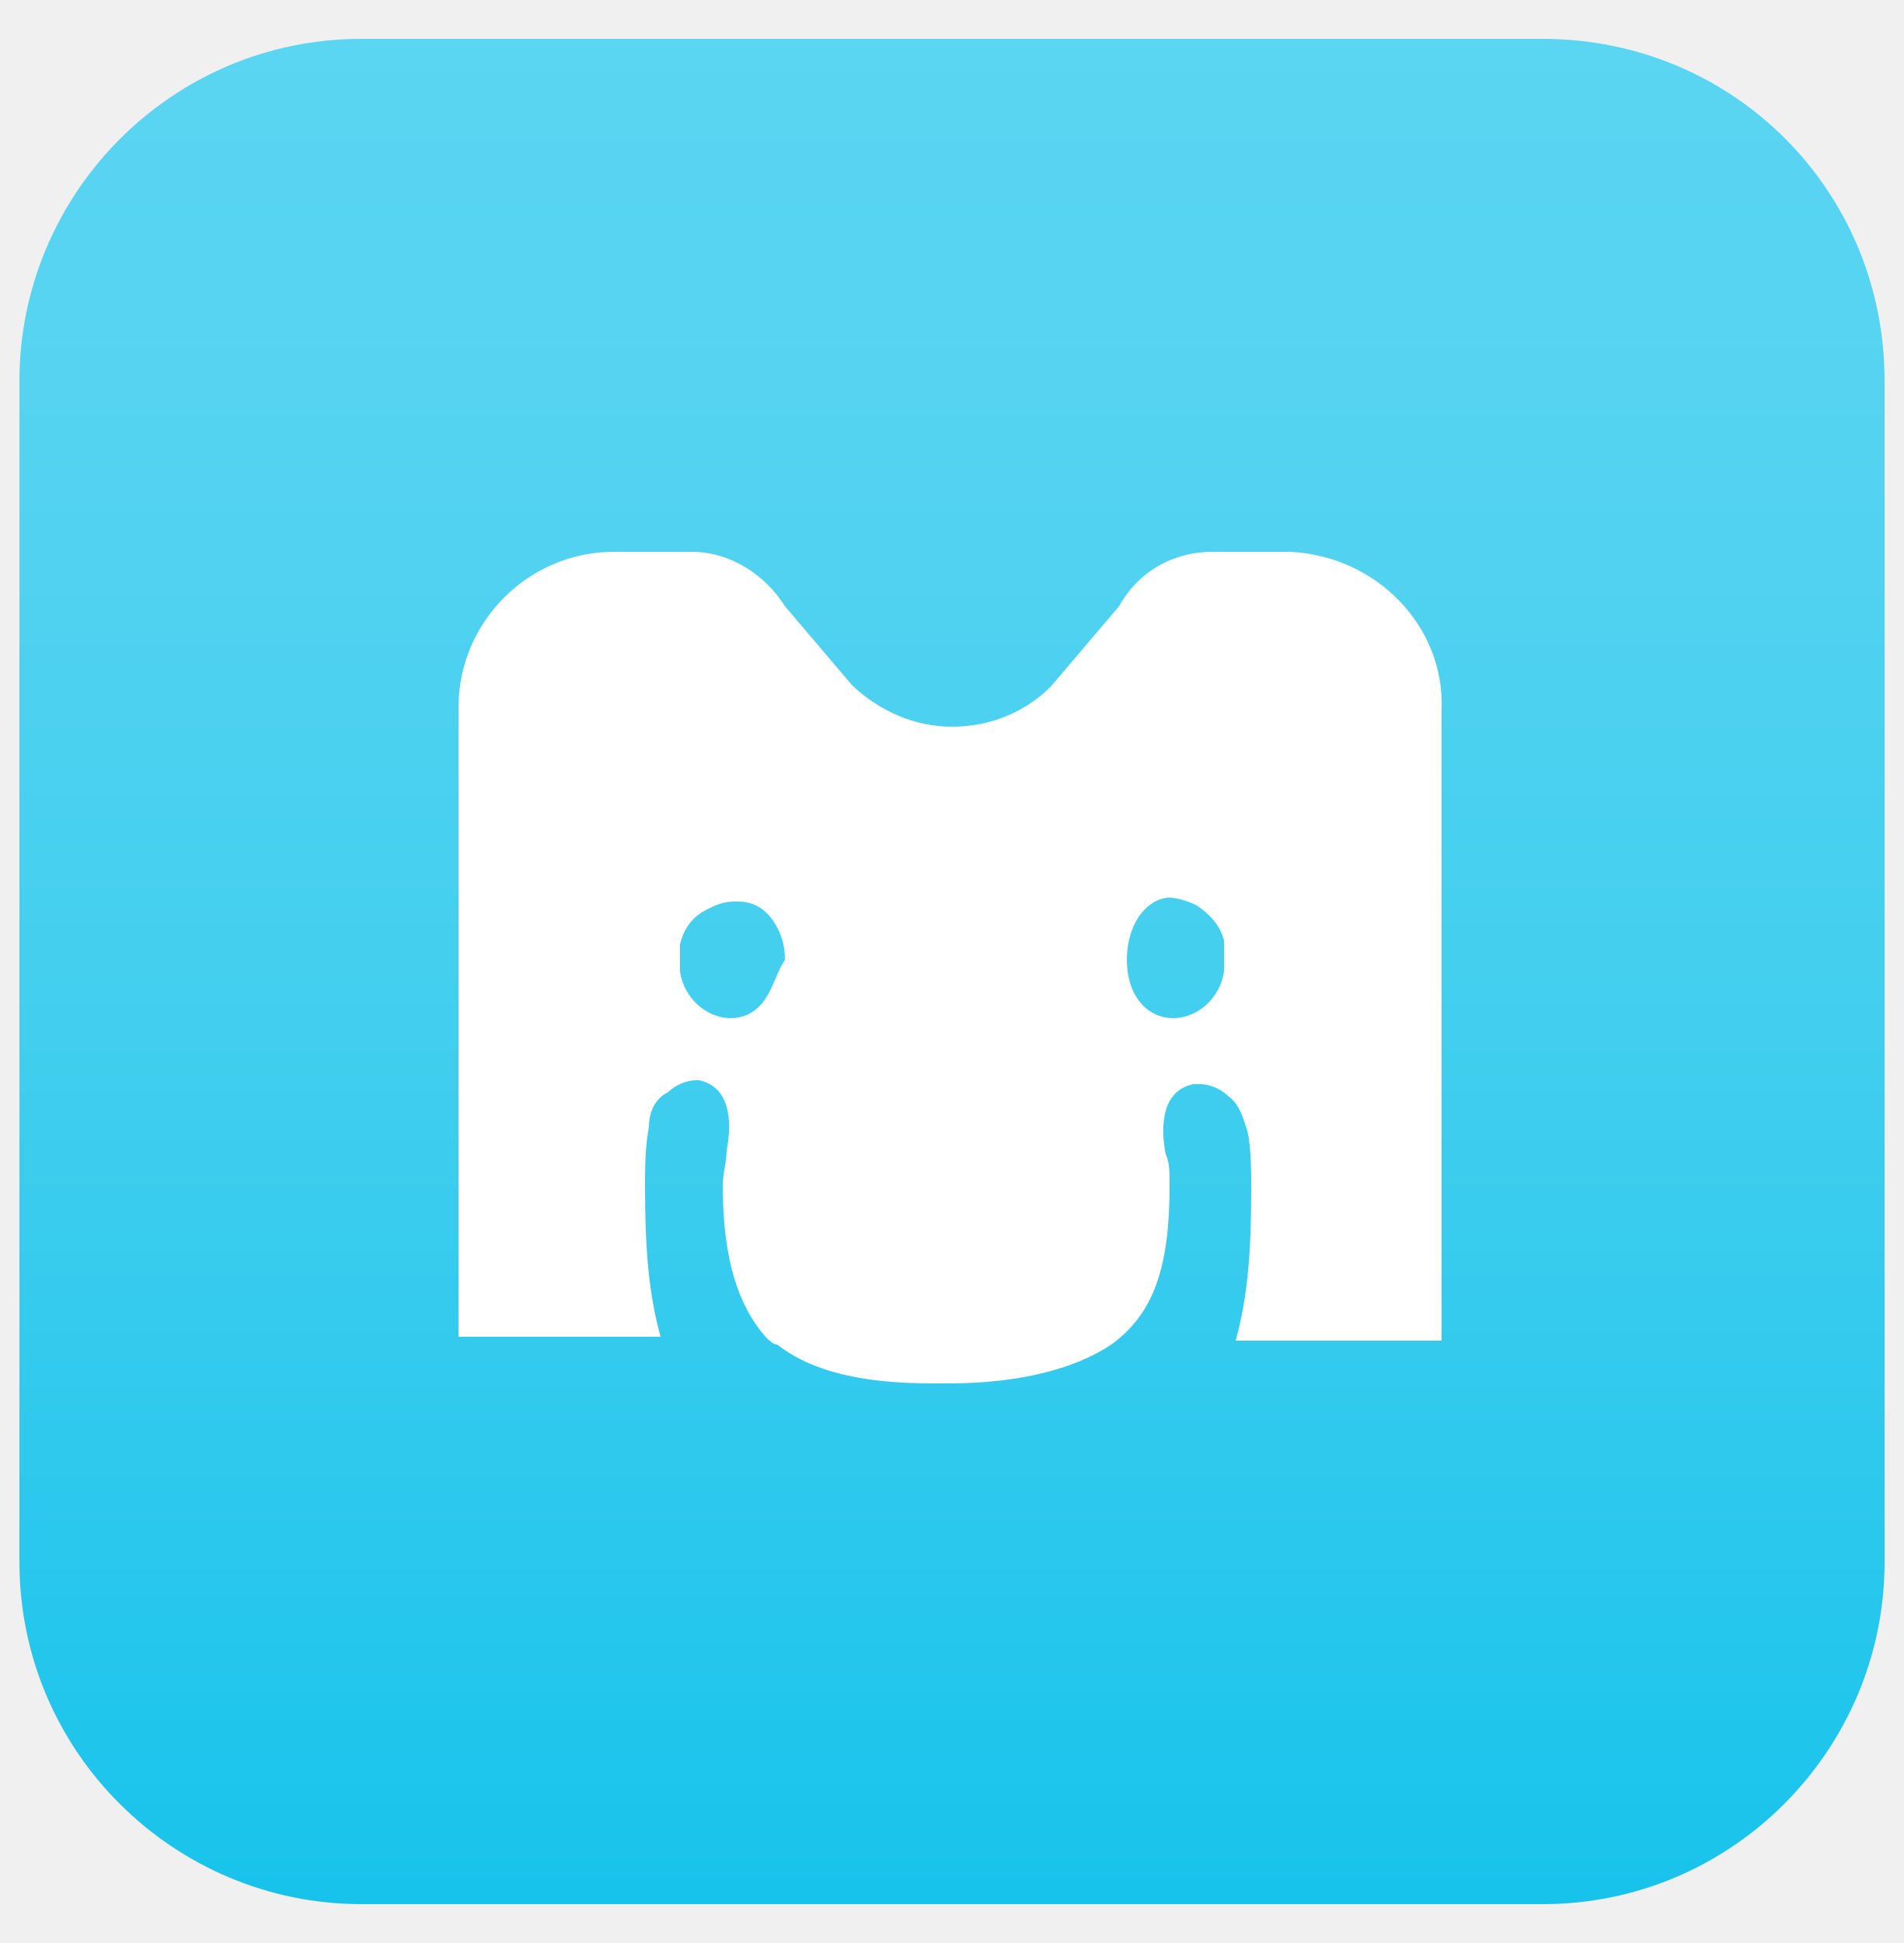
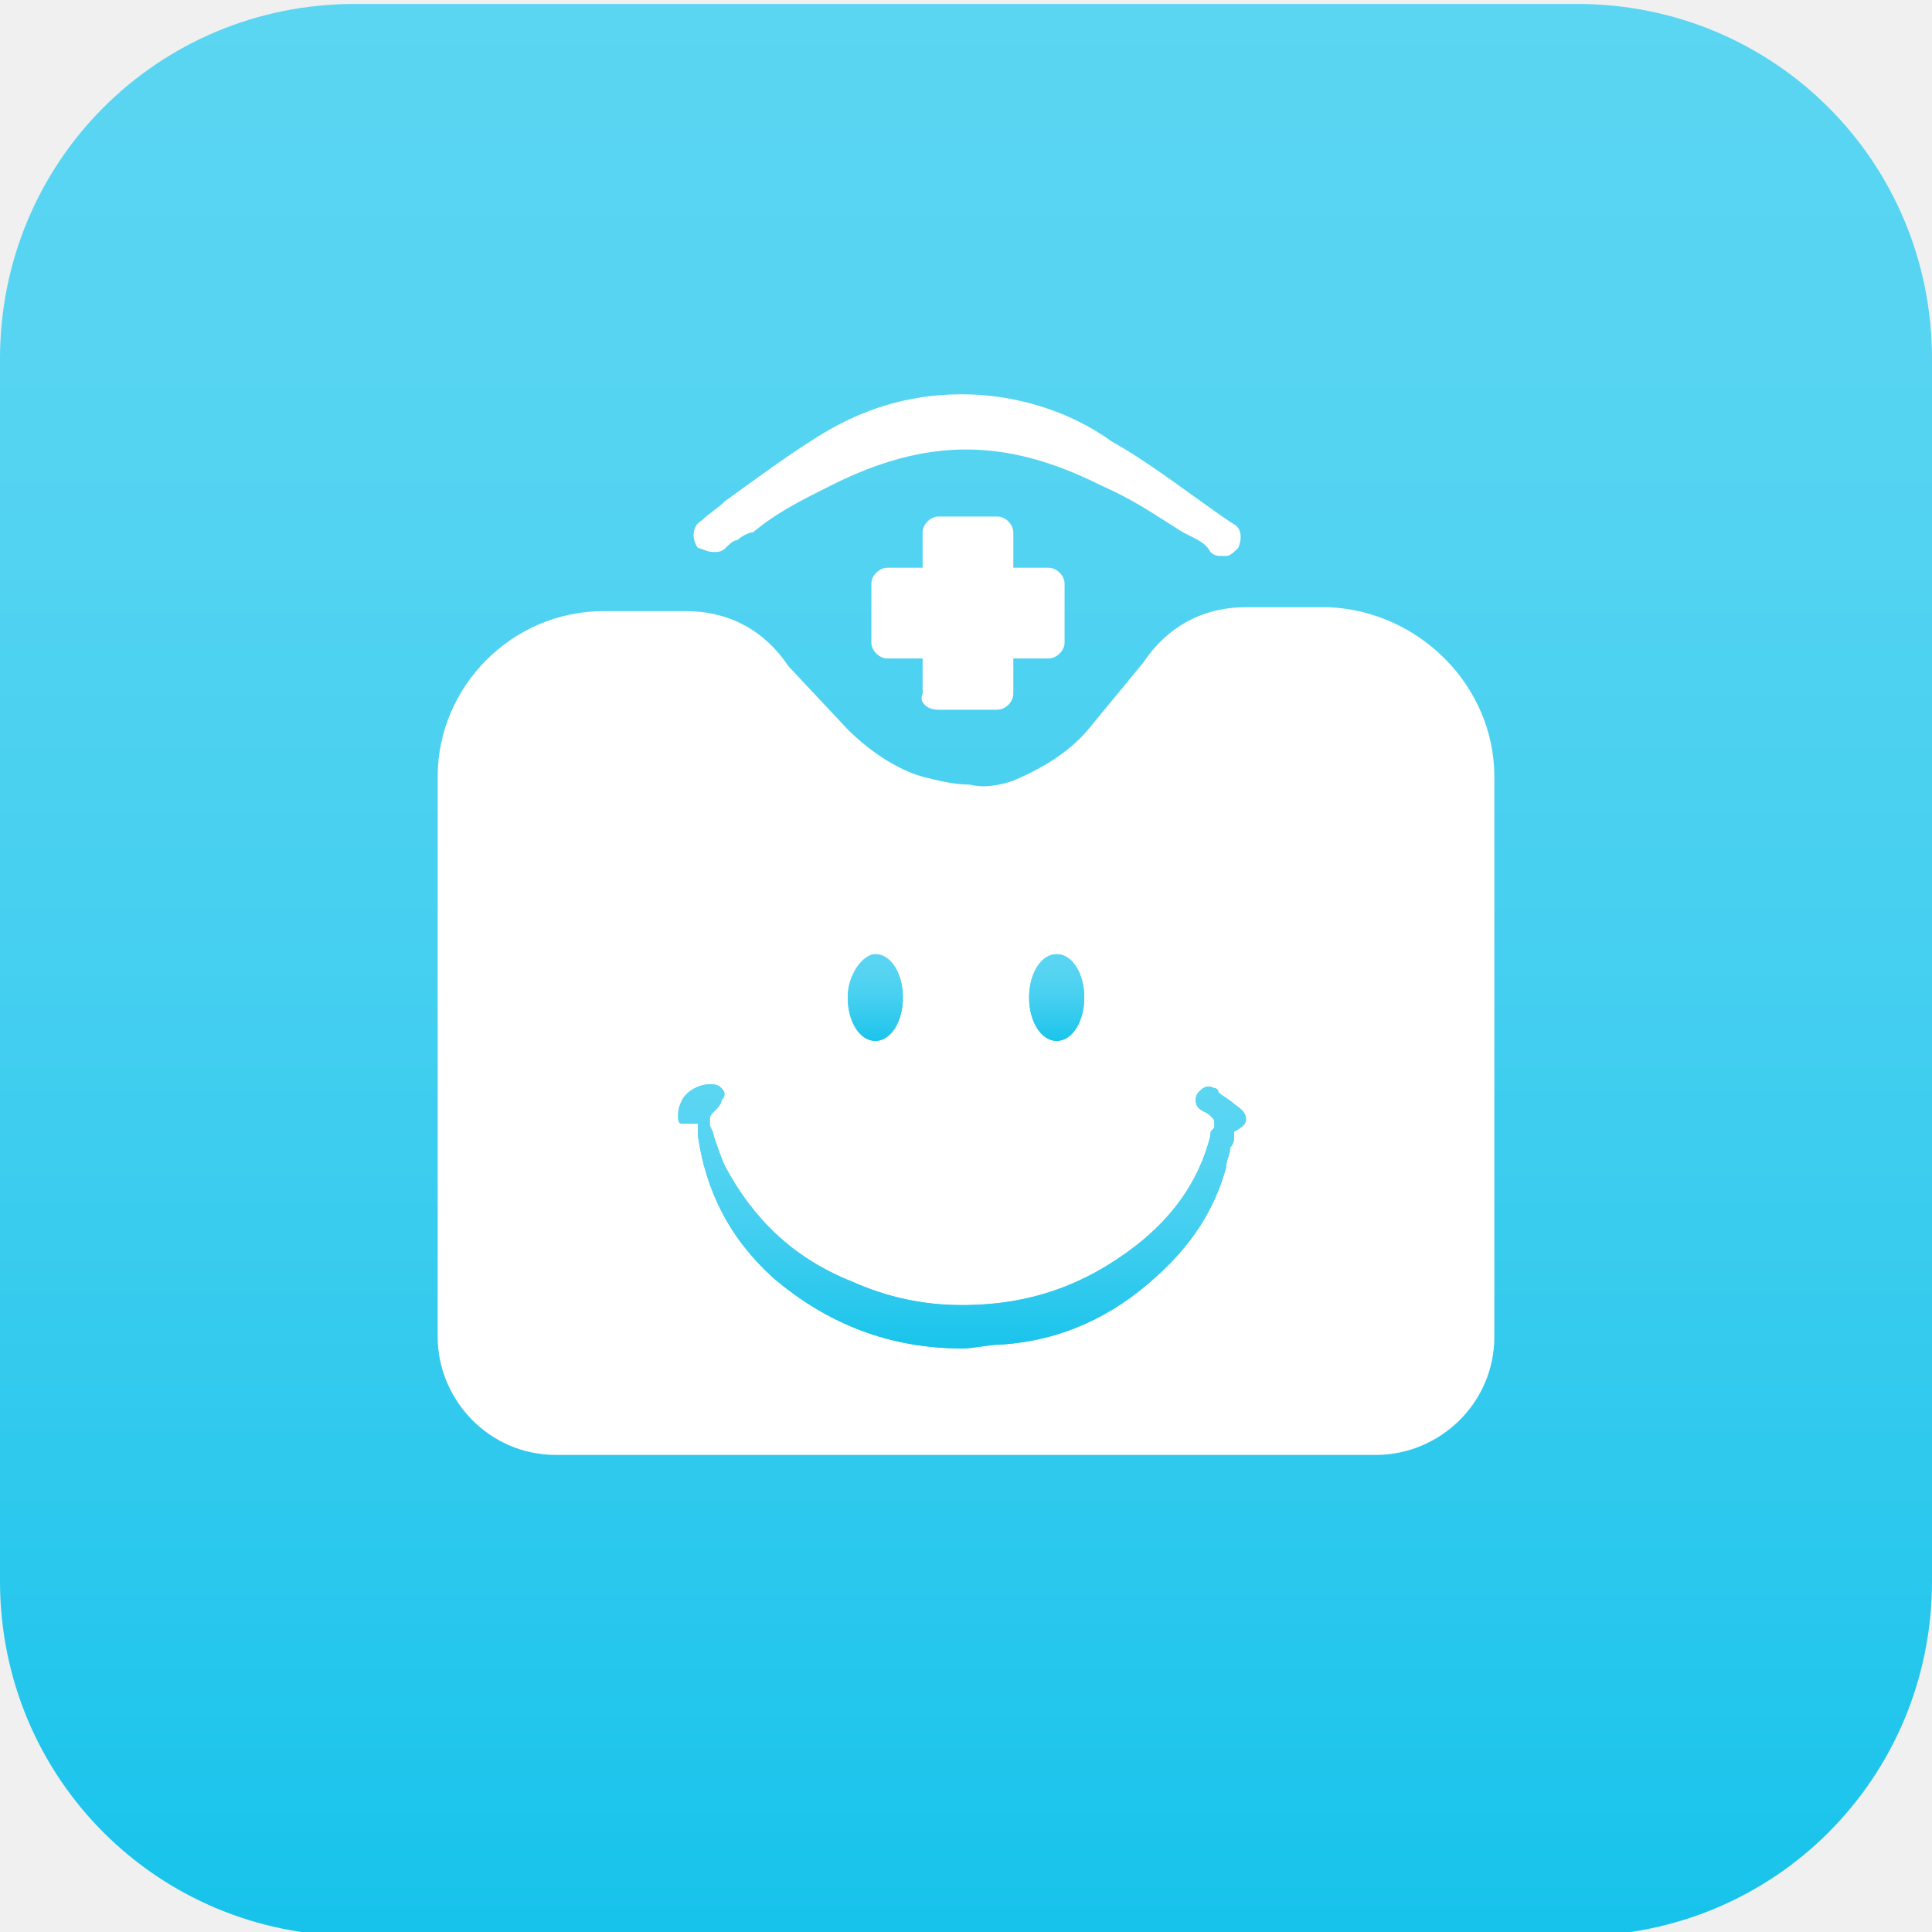
- <svg xmlns="http://www.w3.org/2000/svg" version="1.1" id="圖層_1" x="0px" y="0px" viewBox="0 0 49 50" style="enable-background:new 0 0 49 50;" xml:space="preserve">
+ <svg xmlns="http://www.w3.org/2000/svg" version="1.1" id="圖層_1" x="0px" y="0px" viewBox="0 0 49 49" style="enable-background:new 0 0 49 49;" xml:space="preserve">
  <style type="text/css">
	.st0{fill:url(#SVGID_1_);}
	.st1{fill:#FFFFFF;}
+ 	.st2{fill:url(#SVGID_00000145771284381276725990000006714527240040966804_);}
+ 	.st3{fill:url(#SVGID_00000165227702554223935150000001822826721866026431_);}
+ 	.st4{fill:url(#SVGID_00000042001323606997989810000017994505160035757191_);}
</style>
-   <linearGradient id="SVGID_1_" gradientUnits="userSpaceOnUse" x1="24.5" y1="0.85" x2="24.5" y2="48.93" gradientTransform="matrix(1 0 0 -1 0 49.89)">
-     <stop offset="0" style="stop-color:#17C3EB" />
-     <stop offset="0.2" style="stop-color:#2BC8ED" />
-     <stop offset="0.5" style="stop-color:#44CFEF" />
-     <stop offset="0.78" style="stop-color:#54D3F1" />
-     <stop offset="1" style="stop-color:#5AD5F2" />
-   </linearGradient>
-   <path class="st0" d="M39.7,1H9.3c-4.9,0-8.8,4-8.8,8.8v30.4c0,4.9,4,8.8,8.8,8.8h30.4c4.9,0,8.8-4,8.8-8.8V9.8  C48.5,4.9,44.6,1,39.7,1z" />
-   <path class="st1" d="M33.2,14.2h-0.9c-0.1,0-0.2,0-0.3,0h-0.8c-1,0-1.9,0.5-2.4,1.4l-1.7,2c0,0-0.9,1.1-2.6,1.1  c-1.6,0-2.6-1.1-2.6-1.1l-1.7-2c-0.5-0.8-1.4-1.4-2.4-1.4H17c-0.1,0-0.2,0-0.3,0h-0.9c-2.2,0-4,1.8-4,4v16.2h5.2  c-0.3-1.1-0.4-2.2-0.4-3.9c0-0.4,0-1,0.1-1.5c0-0.3,0.1-0.7,0.5-0.9c0.2-0.2,0.5-0.3,0.7-0.3c0,0,0.1,0,0.1,0h0c0,0,0,0,0,0  c0.9,0.2,0.8,1.3,0.7,1.8c0,0.3-0.1,0.6-0.1,0.9c0,1.9,0.4,3.1,1.1,3.9c0.1,0.1,0.2,0.2,0.3,0.2c0.9,0.7,2.2,1,4,1  c0.1,0,0.2,0,0.4,0c1.9,0,3.3-0.4,4.2-1c1.1-0.8,1.5-2,1.5-4.1c0-0.3,0-0.6-0.1-0.8c-0.1-0.5-0.2-1.6,0.7-1.8c0,0,0.1,0,0.1,0h0.1  c0.2,0,0.5,0.1,0.7,0.3c0.3,0.2,0.4,0.6,0.5,0.9c0.1,0.4,0.1,1.1,0.1,1.5c0,1.7-0.1,2.8-0.4,3.9h5.3v-3.7c0,0,0,0,0-0.1V18.3  C37.2,16.1,35.4,14.3,33.2,14.2L33.2,14.2z M19.7,25.7c-0.2,0.3-0.5,0.5-0.9,0.5h0c-0.6,0-1.2-0.5-1.3-1.2c0-0.1,0-0.2,0-0.3l0-0.1  c0-0.1,0-0.2,0-0.3c0.1-0.4,0.3-0.7,0.7-0.9c0.2-0.1,0.4-0.2,0.7-0.2c0,0,0,0,0.1,0c0.4,0,0.7,0.2,0.9,0.5c0.2,0.3,0.3,0.6,0.3,1  C20,25,19.9,25.4,19.7,25.7z M31.5,25c-0.1,0.7-0.7,1.2-1.3,1.2h0c-0.7,0-1.2-0.6-1.2-1.5c0-0.4,0.1-0.8,0.3-1.1  c0.2-0.3,0.5-0.5,0.8-0.5c0,0,0,0,0,0c0.2,0,0.5,0.1,0.7,0.2c0.3,0.2,0.6,0.5,0.7,0.9c0,0.1,0,0.2,0,0.3l0,0.1  C31.5,24.7,31.5,24.8,31.5,25L31.5,25z" />
+   <g>
+     <g>
+       <g>
+         <linearGradient id="SVGID_1_" gradientUnits="userSpaceOnUse" x1="24.5" y1="49.09" x2="24.5" y2="9.009868e-02">
+           <stop offset="0" style="stop-color:#17C3EB" />
+           <stop offset="0.196" style="stop-color:#2BC8ED" />
+           <stop offset="0.503" style="stop-color:#45CFF0" />
+           <stop offset="0.78" style="stop-color:#55D4F1" />
+           <stop offset="1" style="stop-color:#5AD5F2" />
+         </linearGradient>
+         <path class="st0" d="M40,0.1H27.6H9c-5,0-9,4-9,9v31c0,5,4,9,9,9h31c5,0,9-4,9-9v-31C49,4.1,45,0.1,40,0.1z" />
+       </g>
+     </g>
+     <g>
+       <path class="st1" d="M33.7,15.4l-2.1,0c-1.1,0-2,0.5-2.6,1.4l-1.4,1.7c-0.5,0.6-1.2,1-1.9,1.3c-0.3,0.1-0.7,0.2-1.1,0.1    c-0.4,0-0.8-0.1-1.2-0.2c-0.7-0.2-1.4-0.7-1.9-1.2L20,16.9c-0.6-0.9-1.5-1.4-2.6-1.4l-2.1,0c-2.3,0-4.2,1.9-4.2,4.2l0,14.2    c0,1.6,1.3,3,3,3l20.8,0v0h0c1.6,0,3-1.3,3-3l0-14.2C37.9,17.4,36,15.5,33.7,15.4z M26.8,24.2c0.4,0,0.7,0.5,0.7,1.1    s-0.3,1.1-0.7,1.1c-0.4,0-0.7-0.5-0.7-1.1S26.4,24.2,26.8,24.2z M22.2,24.2c0.4,0,0.7,0.5,0.7,1.1s-0.3,1.1-0.7,1.1    c-0.4,0-0.7-0.5-0.7-1.1S21.9,24.2,22.2,24.2z M31.6,28.4c0,0.1-0.1,0.2-0.3,0.3c0,0,0,0,0,0.1c0,0.1,0,0.2-0.1,0.3    c0,0.2-0.1,0.3-0.1,0.5c-0.3,1.1-0.9,2-1.8,2.8c-1.1,1-2.4,1.6-3.9,1.7c-0.3,0-0.7,0.1-1,0.1c-1.8,0-3.4-0.6-4.8-1.8    c-1.1-1-1.7-2.2-1.9-3.6c0,0,0-0.1,0-0.1l0-0.1c0,0,0,0,0-0.1c0,0,0,0-0.1,0c-0.1,0-0.2,0-0.3,0c-0.1,0-0.1-0.1-0.1-0.2    c0-0.1,0-0.2,0.1-0.4c0.1-0.2,0.4-0.4,0.7-0.4c0.1,0,0.2,0,0.3,0.1c0.1,0.1,0.1,0.2,0,0.3c0,0.1-0.1,0.2-0.2,0.3    c-0.1,0.1-0.1,0.1-0.1,0.3c0,0.1,0.1,0.2,0.1,0.3c0.1,0.3,0.2,0.6,0.3,0.8c0.7,1.3,1.7,2.3,3.2,2.9c0.9,0.4,1.8,0.6,2.8,0.6    c1.7,0,3.1-0.5,4.4-1.5c0.9-0.7,1.6-1.6,1.9-2.8c0-0.1,0-0.1,0.1-0.2l0-0.1c0-0.1,0-0.1-0.1-0.2c-0.1-0.1-0.2-0.1-0.3-0.2    c-0.1-0.1-0.1-0.3,0-0.4c0.1-0.1,0.2-0.2,0.4-0.1c0,0,0.1,0,0.1,0.1c0.1,0.1,0.3,0.2,0.4,0.3C31.6,28.2,31.6,28.3,31.6,28.4z" />
+       <path class="st1" d="M23.8,18h1.5c0.2,0,0.4-0.2,0.4-0.4v-0.9h0.9c0.2,0,0.4-0.2,0.4-0.4v-1.5c0-0.2-0.2-0.4-0.4-0.4h-0.9v-0.9    c0-0.2-0.2-0.4-0.4-0.4h-1.5c-0.2,0-0.4,0.2-0.4,0.4v0.9h-0.9c-0.2,0-0.4,0.2-0.4,0.4v1.5c0,0.2,0.2,0.4,0.4,0.4h0.9v0.9    C23.3,17.8,23.5,18,23.8,18z" />
+       <path class="st1" d="M18.1,14c0.1,0,0.2,0,0.3-0.1c0.1-0.1,0.2-0.2,0.3-0.2c0.1-0.1,0.3-0.2,0.4-0.2c0.6-0.5,1.2-0.8,2-1.2    c2.4-1.2,4.4-1.2,6.8,0c0.9,0.4,1.3,0.7,2.1,1.2l0.2,0.1c0.2,0.1,0.4,0.2,0.5,0.4c0.1,0.1,0.2,0.1,0.3,0.1c0,0,0.1,0,0.1,0    c0.1,0,0.2-0.1,0.3-0.2c0.1-0.2,0.1-0.5-0.1-0.6L31,13.1c-1-0.7-1.9-1.4-2.8-1.9c-1.1-0.8-2.5-1.2-3.8-1.2c-1.4,0-2.6,0.4-3.7,1.1    c-0.8,0.5-1.6,1.1-2.3,1.6c-0.2,0.2-0.4,0.3-0.6,0.5c-0.2,0.1-0.3,0.4-0.1,0.7C17.8,13.9,17.9,14,18.1,14z" />
+     </g>
+     <linearGradient id="SVGID_00000056423350463946684780000009999083438724238480_" gradientUnits="userSpaceOnUse" x1="24.442" y1="34.312" x2="24.442" y2="27.713">
+       <stop offset="0" style="stop-color:#17C3EB" />
+       <stop offset="0.196" style="stop-color:#2BC8ED" />
+       <stop offset="0.503" style="stop-color:#45CFF0" />
+       <stop offset="0.78" style="stop-color:#55D4F1" />
+       <stop offset="1" style="stop-color:#5AD5F2" />
+     </linearGradient>
+     <path style="fill:url(#SVGID_00000056423350463946684780000009999083438724238480_);" d="M31.6,28.4c0,0.1-0.1,0.2-0.3,0.3   c0,0,0,0,0,0.1c0,0.1,0,0.2-0.1,0.3c0,0.2-0.1,0.3-0.1,0.5c-0.3,1.1-0.9,2-1.8,2.8c-1.1,1-2.4,1.6-3.9,1.7c-0.3,0-0.7,0.1-1,0.1   c-1.8,0-3.4-0.6-4.8-1.8c-1.1-1-1.7-2.2-1.9-3.6c0,0,0-0.1,0-0.1l0-0.1c0,0,0,0,0-0.1c0,0,0,0-0.1,0c-0.1,0-0.2,0-0.3,0   c-0.1,0-0.1-0.1-0.1-0.2c0-0.1,0-0.2,0.1-0.4c0.1-0.2,0.4-0.4,0.7-0.4c0.1,0,0.2,0,0.3,0.1c0.1,0.1,0.1,0.2,0,0.3   c0,0.1-0.1,0.2-0.2,0.3c-0.1,0.1-0.1,0.1-0.1,0.3c0,0.1,0.1,0.2,0.1,0.3c0.1,0.3,0.2,0.6,0.3,0.8c0.7,1.3,1.7,2.3,3.2,2.9   c0.9,0.4,1.8,0.6,2.8,0.6c1.7,0,3.1-0.5,4.4-1.5c0.9-0.7,1.6-1.6,1.9-2.8c0-0.1,0-0.1,0.1-0.2l0-0.1c0-0.1,0-0.1-0.1-0.2   c-0.1-0.1-0.2-0.1-0.3-0.2c-0.1-0.1-0.1-0.3,0-0.4c0.1-0.1,0.2-0.2,0.4-0.1c0,0,0.1,0,0.1,0.1c0.1,0.1,0.3,0.2,0.4,0.3   C31.6,28.2,31.6,28.3,31.6,28.4z" />
+     <linearGradient id="SVGID_00000116938562191877236680000013970574804344155285_" gradientUnits="userSpaceOnUse" x1="26.757" y1="26.46" x2="26.757" y2="24.19">
+       <stop offset="0" style="stop-color:#17C3EB" />
+       <stop offset="0.196" style="stop-color:#2BC8ED" />
+       <stop offset="0.503" style="stop-color:#45CFF0" />
+       <stop offset="0.78" style="stop-color:#55D4F1" />
+       <stop offset="1" style="stop-color:#5AD5F2" />
+     </linearGradient>
+     <path style="fill:url(#SVGID_00000116938562191877236680000013970574804344155285_);" d="M26.8,24.2c0.4,0,0.7,0.5,0.7,1.1   s-0.3,1.1-0.7,1.1c-0.4,0-0.7-0.5-0.7-1.1S26.4,24.2,26.8,24.2z" />
+     <linearGradient id="SVGID_00000166657031942253548240000006224334552173266591_" gradientUnits="userSpaceOnUse" x1="22.223" y1="26.46" x2="22.223" y2="24.19">
+       <stop offset="0" style="stop-color:#17C3EB" />
+       <stop offset="0.196" style="stop-color:#2BC8ED" />
+       <stop offset="0.503" style="stop-color:#45CFF0" />
+       <stop offset="0.78" style="stop-color:#55D4F1" />
+       <stop offset="1" style="stop-color:#5AD5F2" />
+     </linearGradient>
+     <path style="fill:url(#SVGID_00000166657031942253548240000006224334552173266591_);" d="M22.2,24.2c0.4,0,0.7,0.5,0.7,1.1   s-0.3,1.1-0.7,1.1c-0.4,0-0.7-0.5-0.7-1.1S21.9,24.2,22.2,24.2z" />
+   </g>
</svg>
